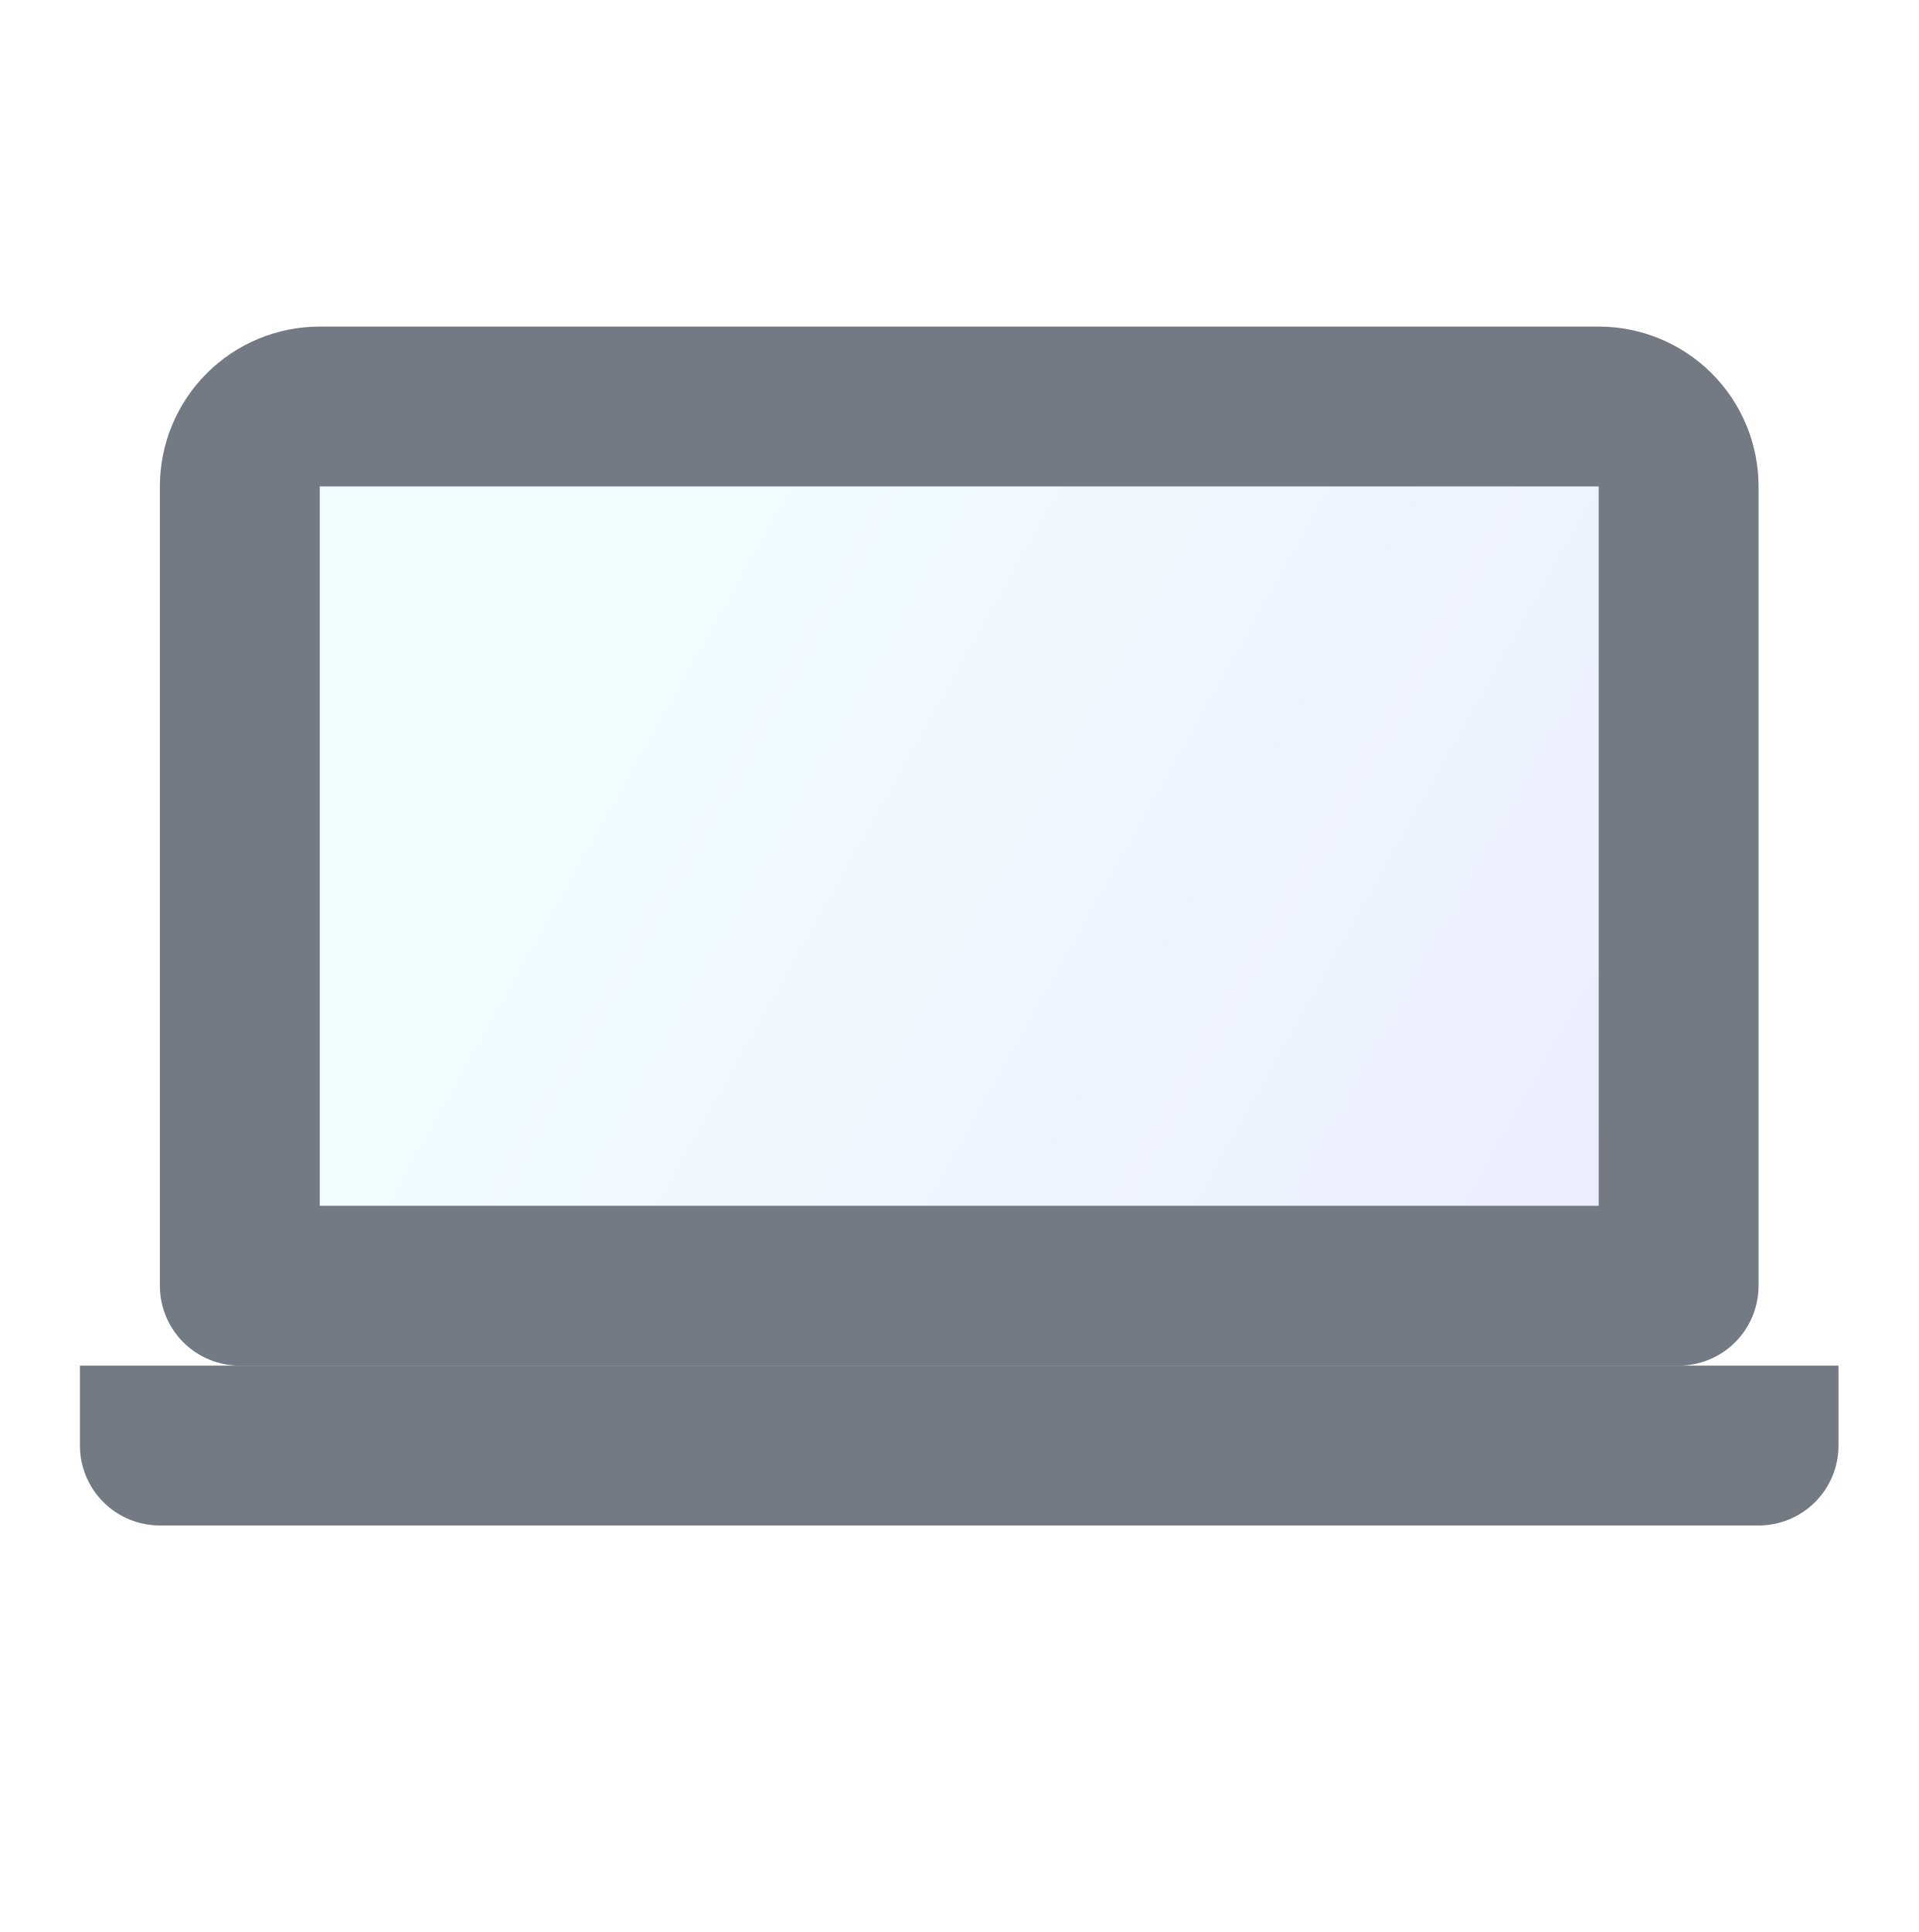
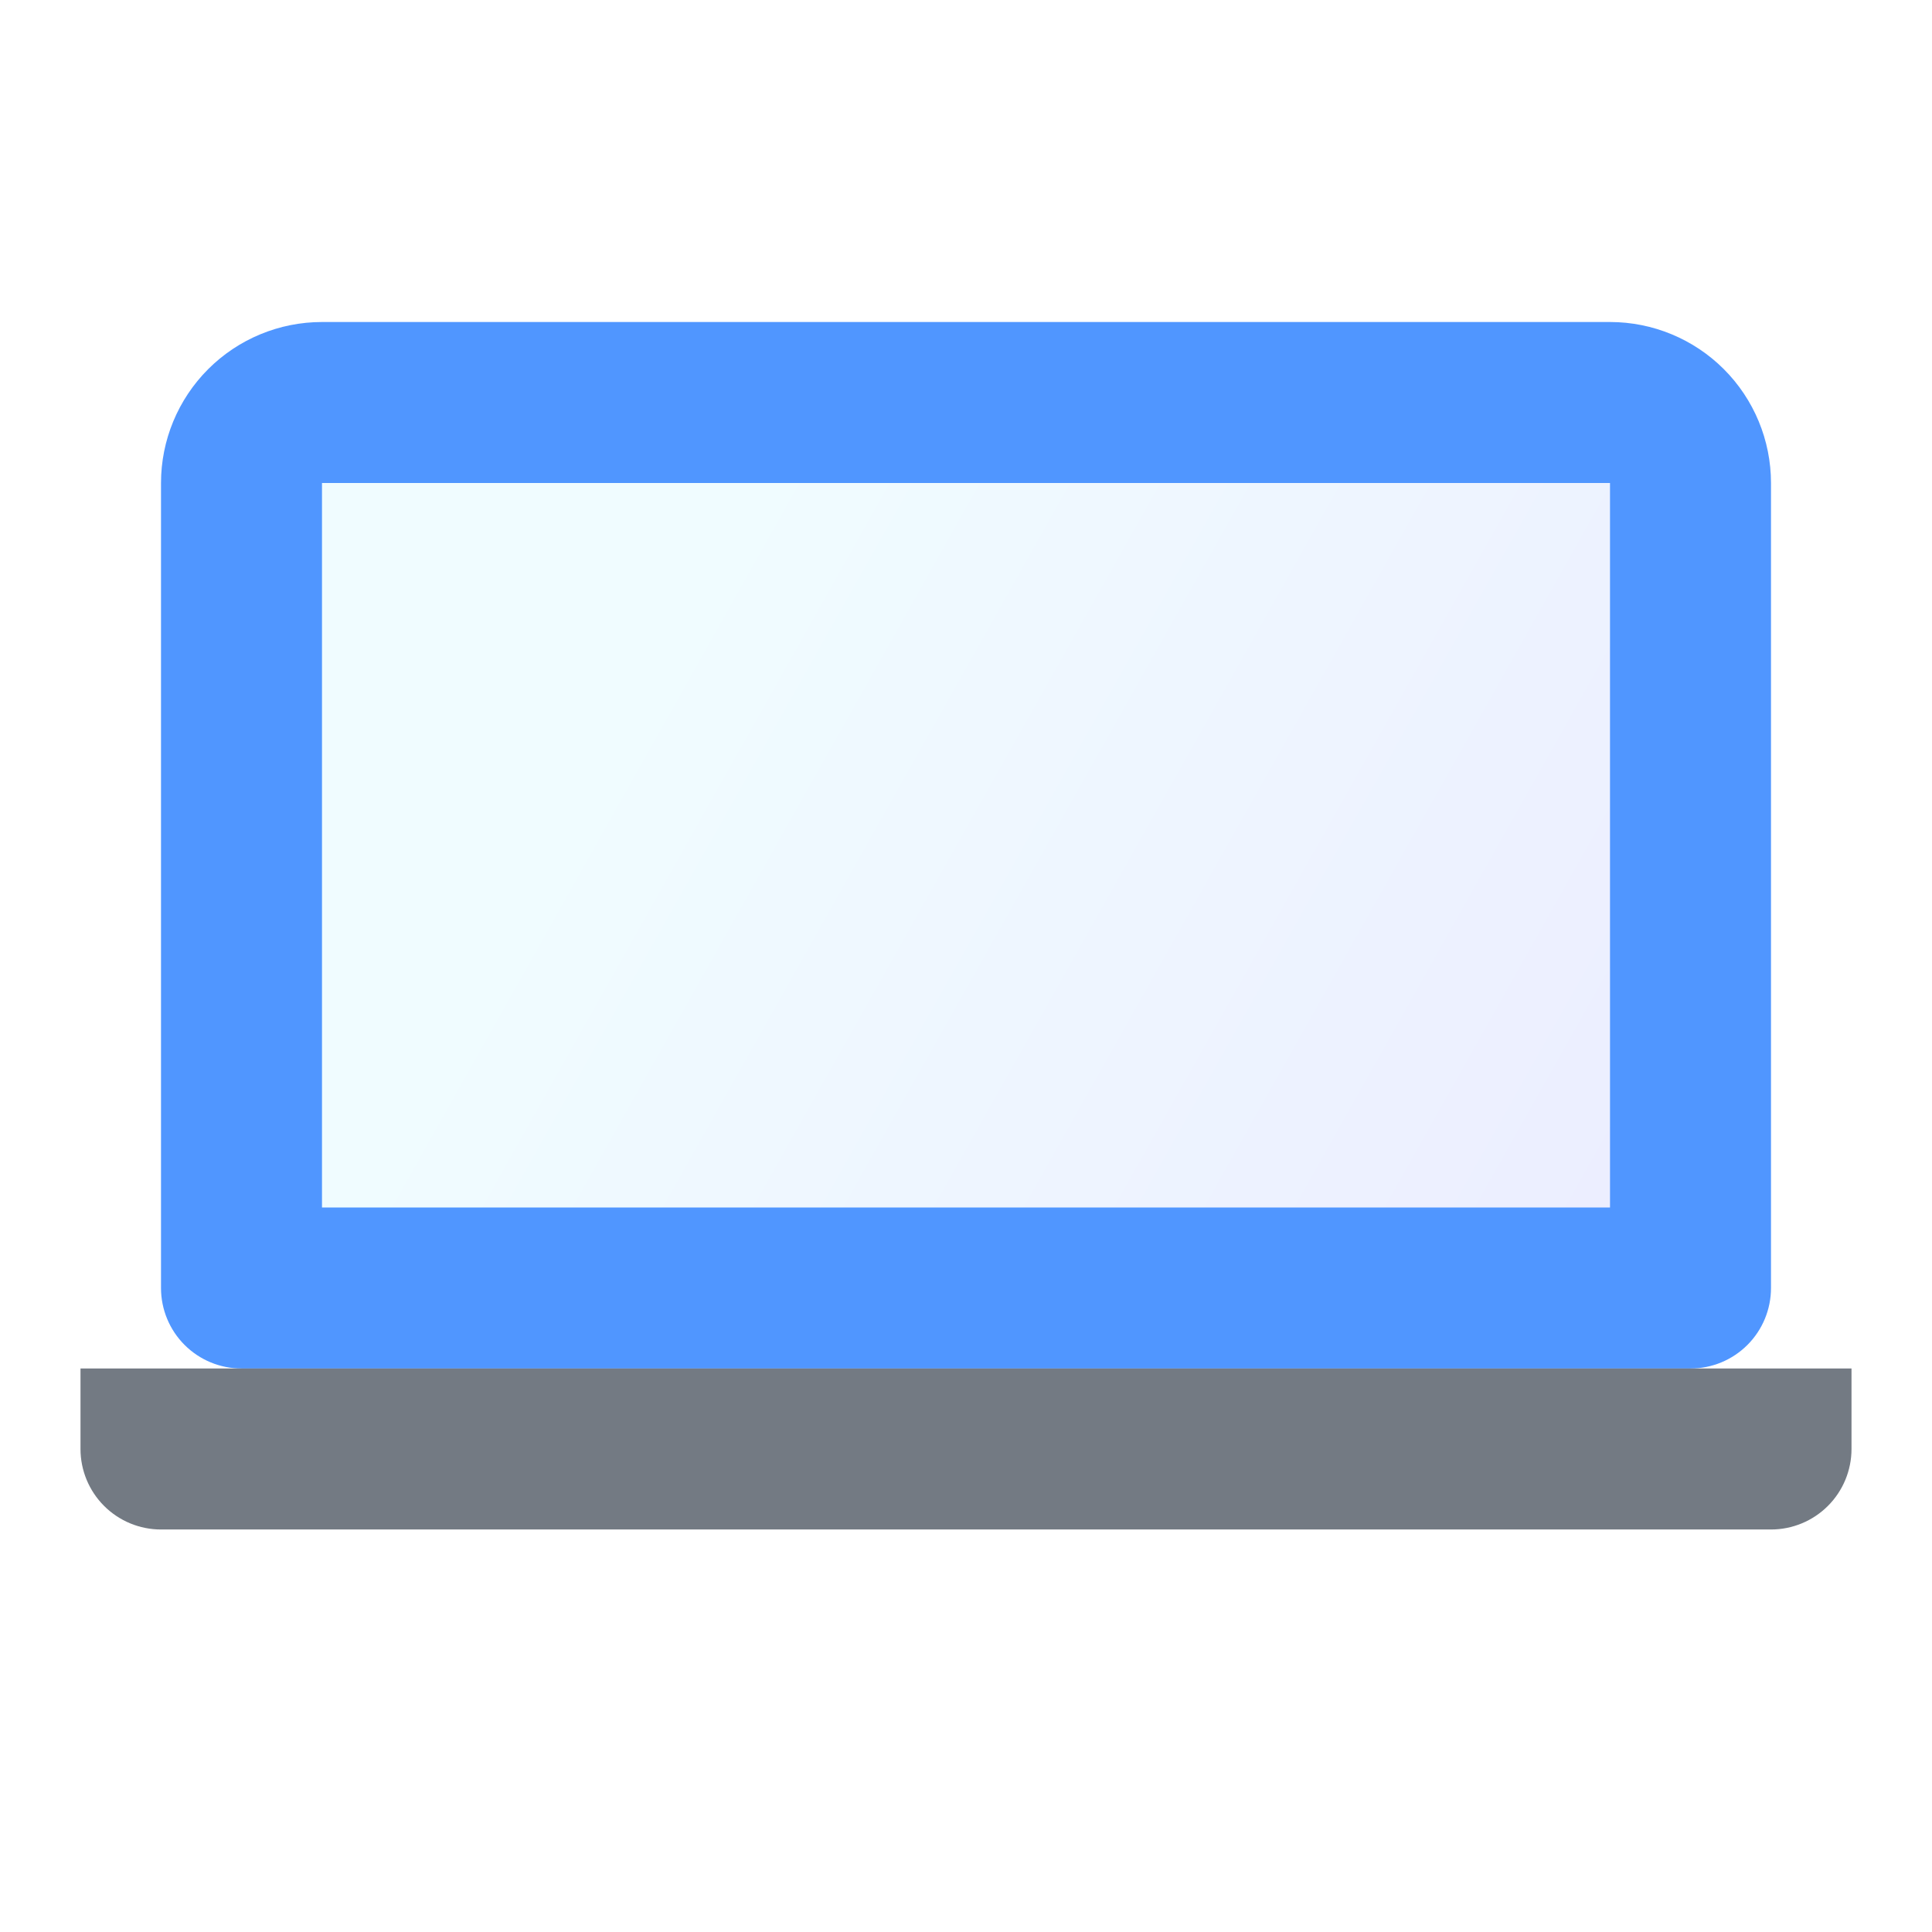
- <svg xmlns="http://www.w3.org/2000/svg" width="140" height="141" viewBox="0 0 140 141" fill="none">
-   <path d="M23.333 23.834H116.667C119.761 23.834 122.728 25.063 124.916 27.251C127.104 29.439 128.333 32.407 128.333 35.501V93.834C128.333 95.381 127.719 96.865 126.625 97.959C125.531 99.053 124.047 99.667 122.5 99.667H17.5C15.953 99.667 14.469 99.053 13.375 97.959C12.281 96.865 11.667 95.381 11.667 93.834V35.501C11.667 32.407 12.896 29.439 15.084 27.251C17.271 25.063 20.239 23.834 23.333 23.834Z" fill="#737A83" />
-   <path d="M5.833 99.666H134.167V105.499C134.167 107.046 133.552 108.53 132.458 109.624C131.364 110.718 129.88 111.333 128.333 111.333H11.667C10.12 111.333 8.636 110.718 7.542 109.624C6.448 108.53 5.833 107.046 5.833 105.499V99.666Z" fill="#737A83" />
-   <path d="M116.667 35.5H23.333V88H116.667V35.5Z" fill="url(#paint0_linear_1023_996)" />
+ <svg xmlns="http://www.w3.org/2000/svg" width="140" height="140" viewBox="0 0 140 140" fill="none">
+   <path d="M23.333 23.334H116.667C119.761 23.334 122.728 24.563 124.916 26.751C127.104 28.939 128.333 31.907 128.333 35.001V93.334C128.333 94.881 127.719 96.365 126.625 97.459C125.531 98.553 124.047 99.167 122.5 99.167H17.5C15.953 99.167 14.469 98.553 13.375 97.459C12.281 96.365 11.667 94.881 11.667 93.334V35.001C11.667 31.907 12.896 28.939 15.084 26.751C17.271 24.563 20.239 23.334 23.333 23.334Z" fill="#5096FF" />
+   <path d="M5.833 99.166H134.167V104.999C134.167 106.546 133.552 108.03 132.458 109.124C131.364 110.218 129.88 110.833 128.333 110.833H11.667C10.12 110.833 8.636 110.218 7.542 109.124C6.448 108.03 5.833 106.546 5.833 104.999V99.166Z" fill="#737A83" />
+   <path d="M116.667 35H23.333V87.5H116.667V35Z" fill="url(#paint0_linear_1510_1350)" />
  <defs>
-     <linearGradient id="paint0_linear_1023_996" x1="23.333" y1="35.5" x2="116.667" y2="88" gradientUnits="userSpaceOnUse">
+     <linearGradient id="paint0_linear_1510_1350" x1="23.333" y1="35" x2="116.667" y2="87.5" gradientUnits="userSpaceOnUse">
      <stop offset="0.255" stop-color="#F0FCFF" />
      <stop offset="1" stop-color="#ECEEFF" />
    </linearGradient>
  </defs>
</svg>
